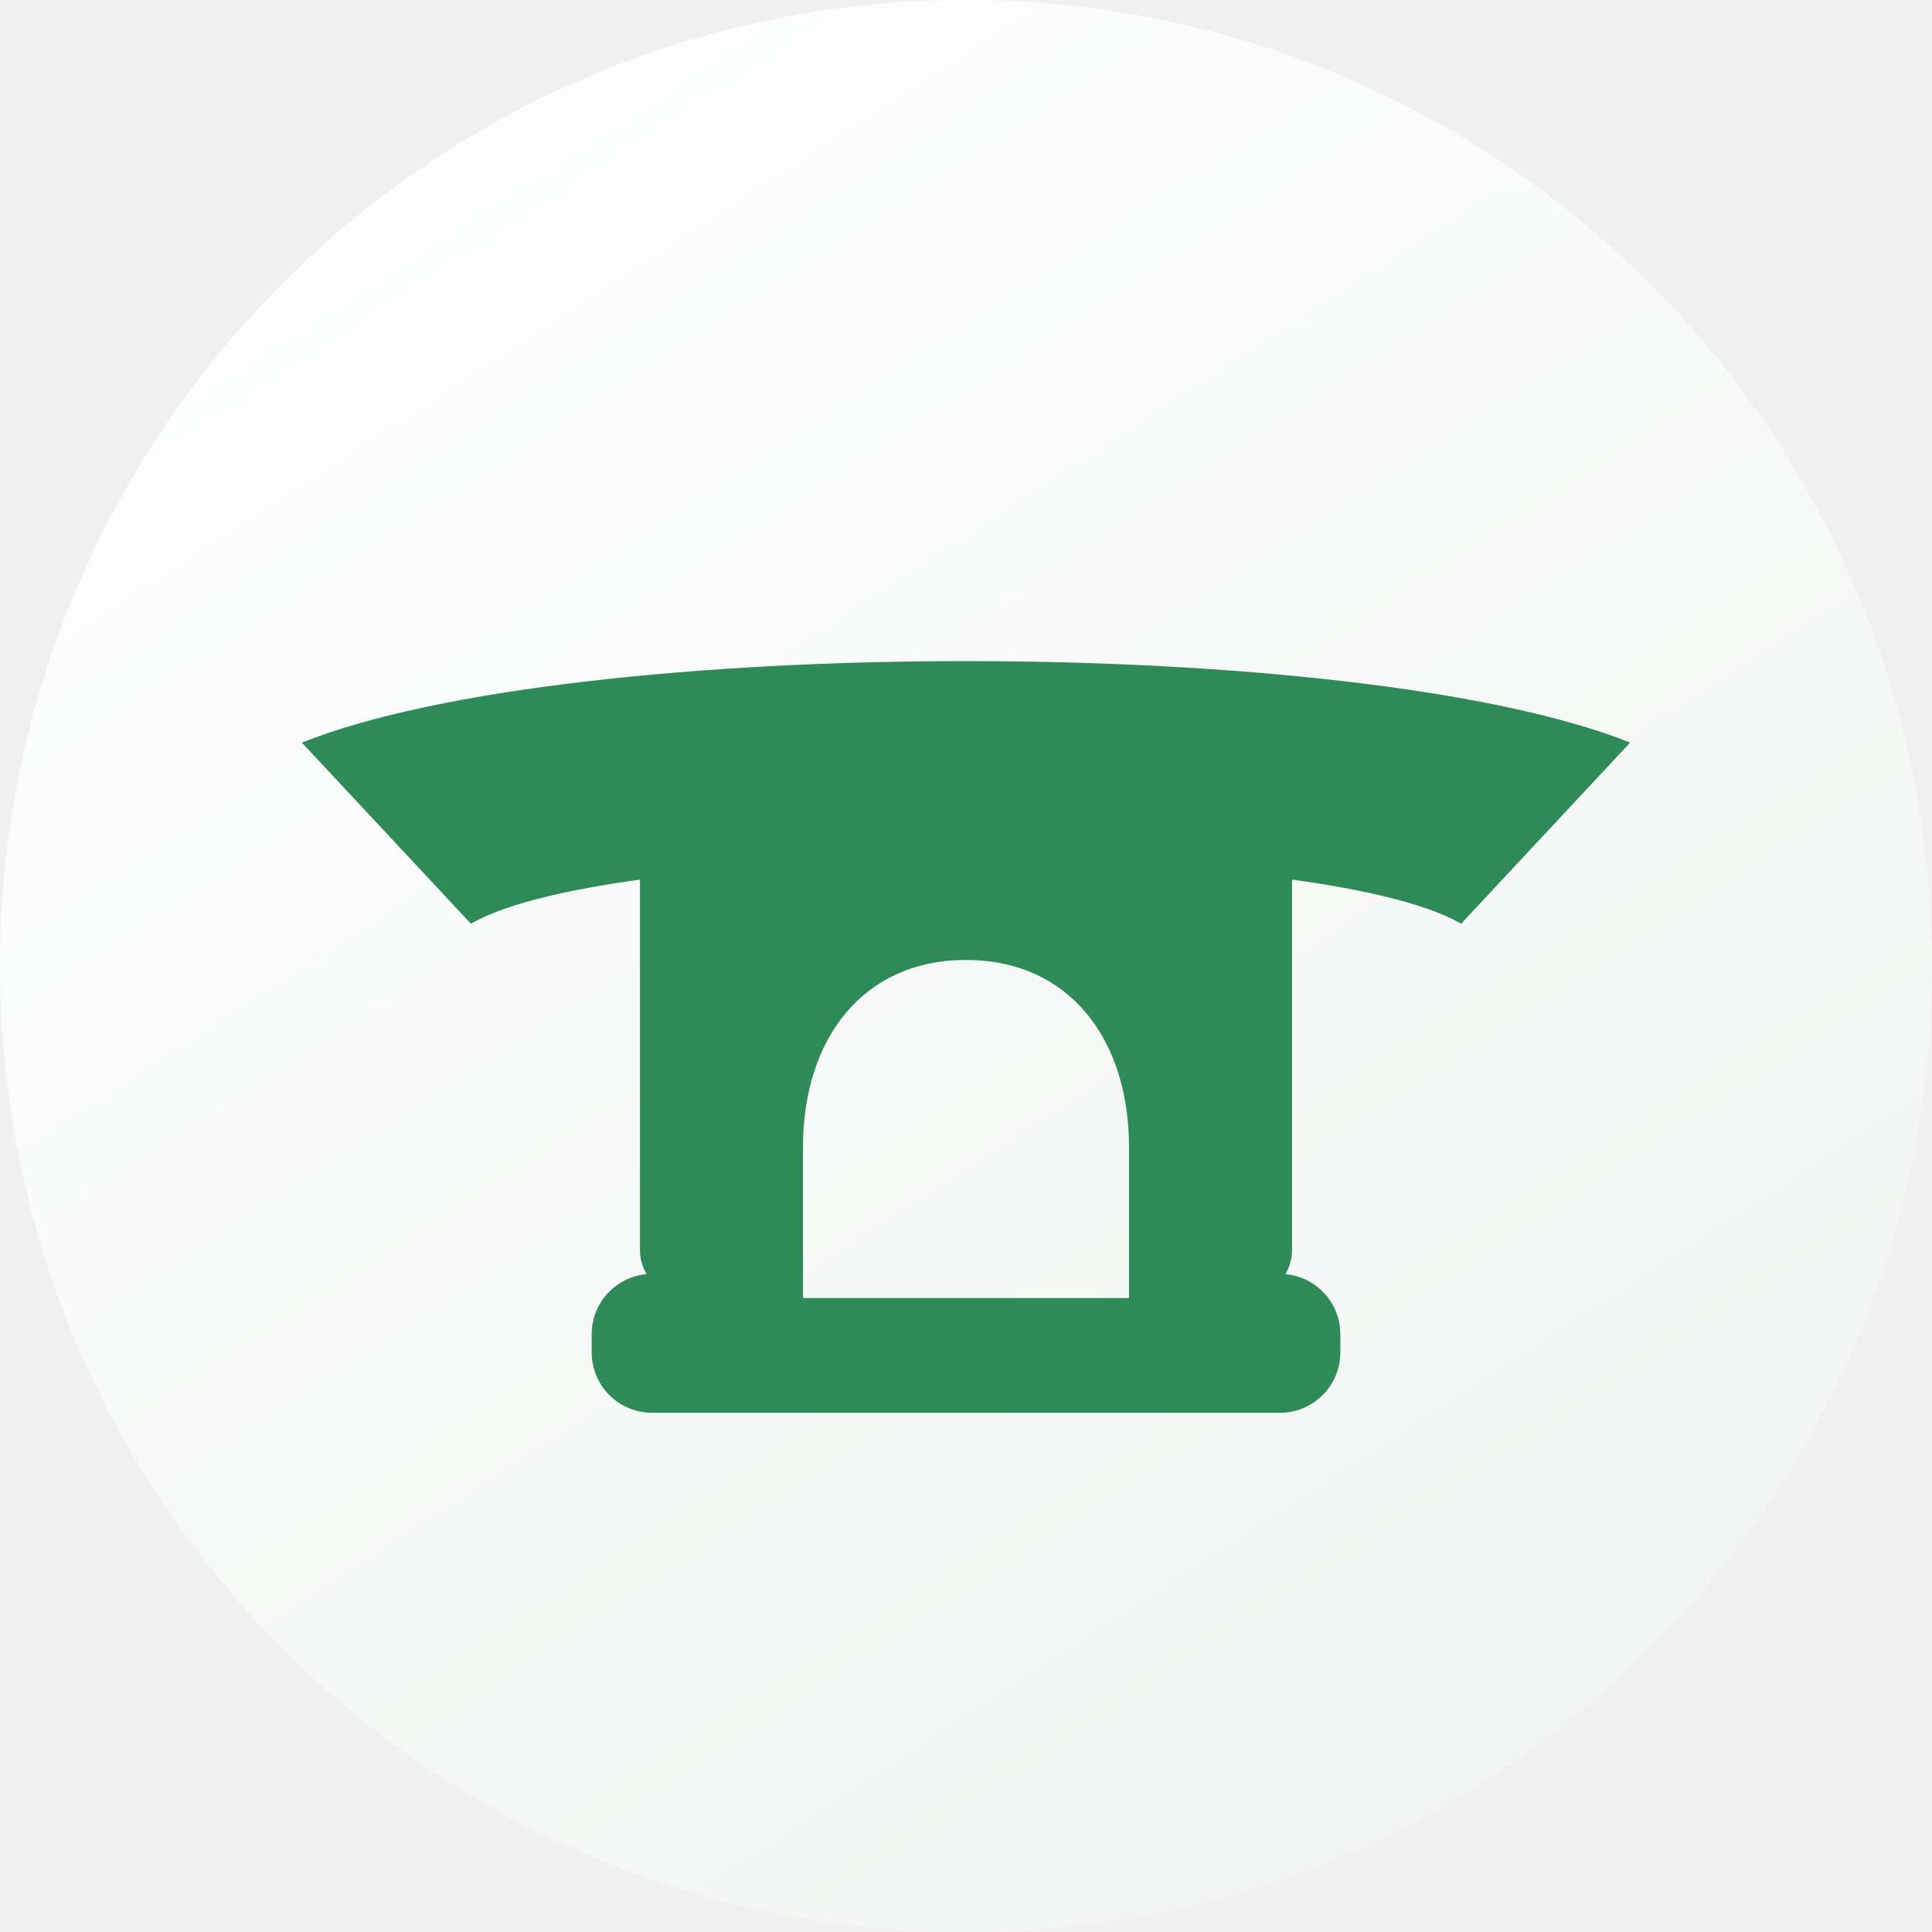
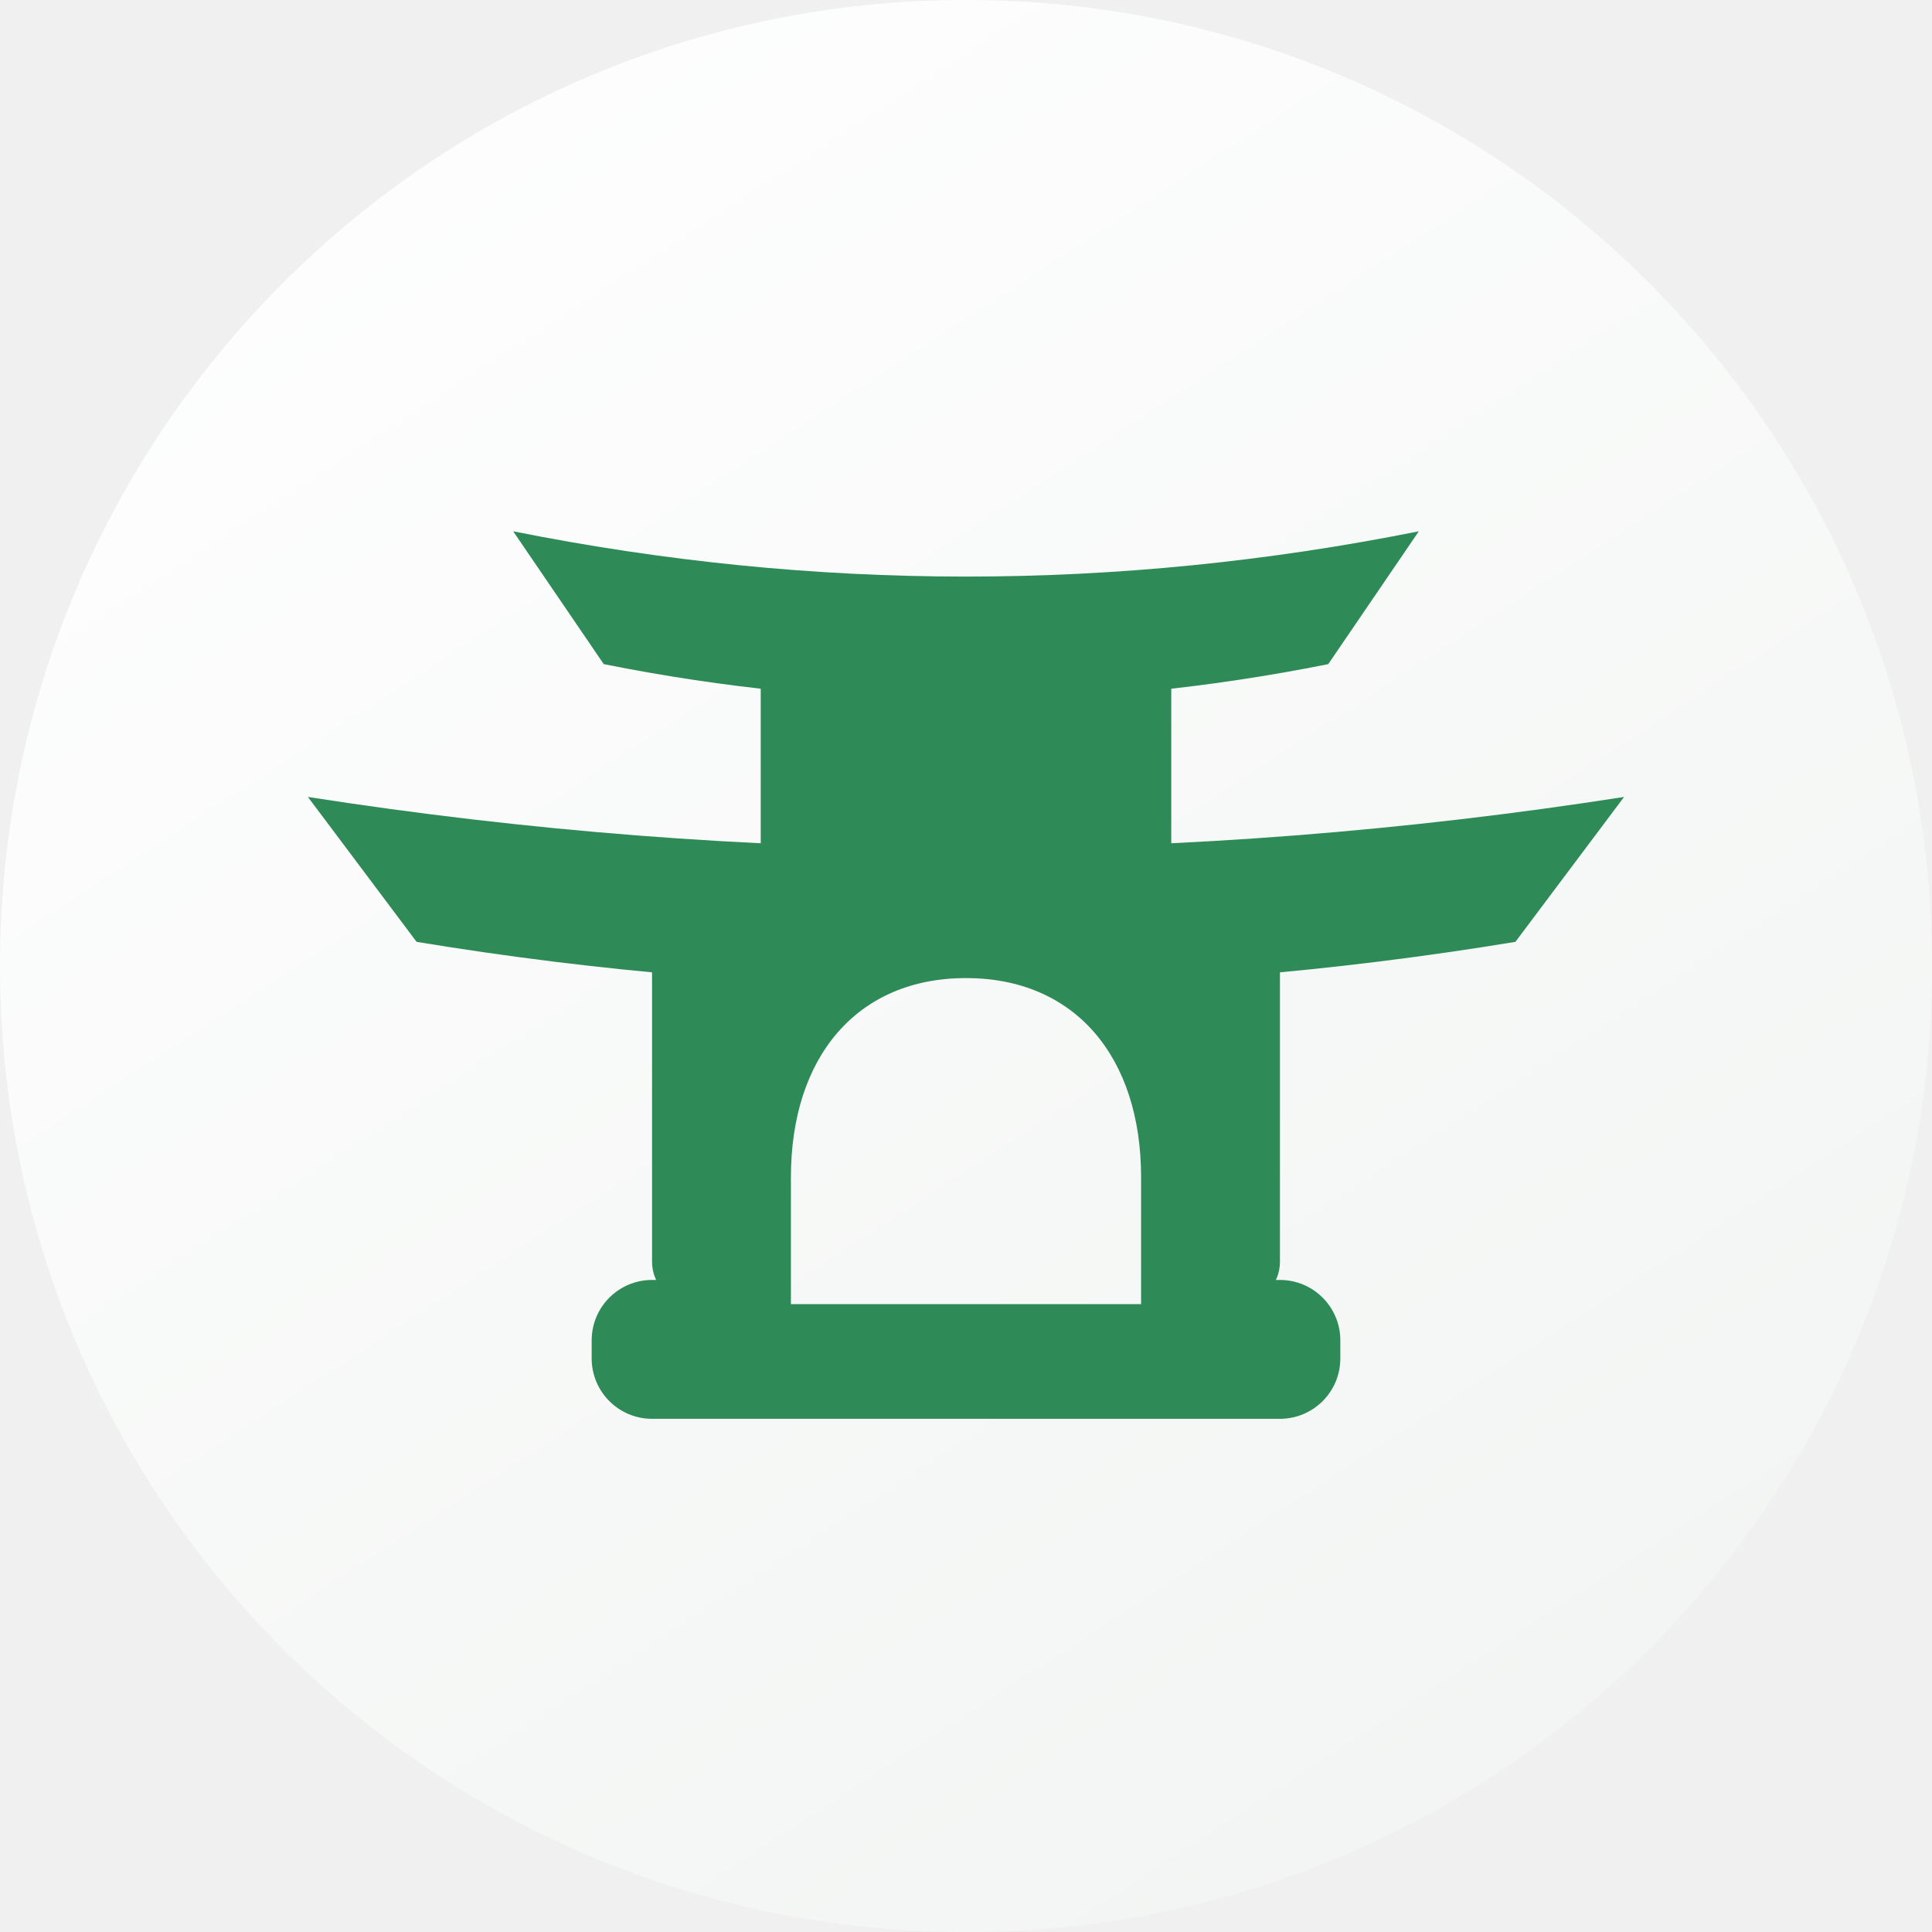
<svg xmlns="http://www.w3.org/2000/svg" viewBox="0 0 640 640" width="640" height="640" role="img" aria-label="Templore">
  <defs>
    <linearGradient id="bg" x1="0" y1="0" x2="0.65" y2="1">
      <stop offset="0" stop-color="#FFFFFF" />
      <stop offset="1" stop-color="#F2F5F3" />
    </linearGradient>
  </defs>
  <circle cx="320" cy="320" r="320" fill="url(#bg)" />
  <mask id="cut">
    <rect width="640" height="640" fill="#fff" />
-     <path d="M 320 318 C 286 318 266 344 266 380 L 266 430 L 374 430 L 374 380 C 374 344 354 318 320 318 Z" fill="#000" />
+     <path d="M 320 324 C 284 324 262 350 262 390 L 262 432 L 378 432 L 378 390 C 378 350 356 324 320 324 Z" fill="#000" />
  </mask>
  <g fill="#2E8B57" mask="url(#cut)">
-     <path d="M 100 246 C 190 210 450 210 540 246 L 484 306 C 436 278 204 278 156 306 Z" />
-     <rect x="212" y="272" width="216" height="158" rx="16" />
-     <rect x="196" y="422" width="248" height="46" rx="20" />
+     <rect x="252" y="200" width="136" height="112" rx="12" />
+     <path d="M 170 176 Q 320 206 470 176 L 440 220 Q 320 244 200 220 Z" />
+     <rect x="216" y="300" width="208" height="132" rx="14" />
+     <path d="M 102 264 Q 320 298 538 264 L 502 312 Q 320 342 138 312 Z" />
+     <rect x="196" y="424" width="248" height="46" rx="20" />
  </g>
</svg>
